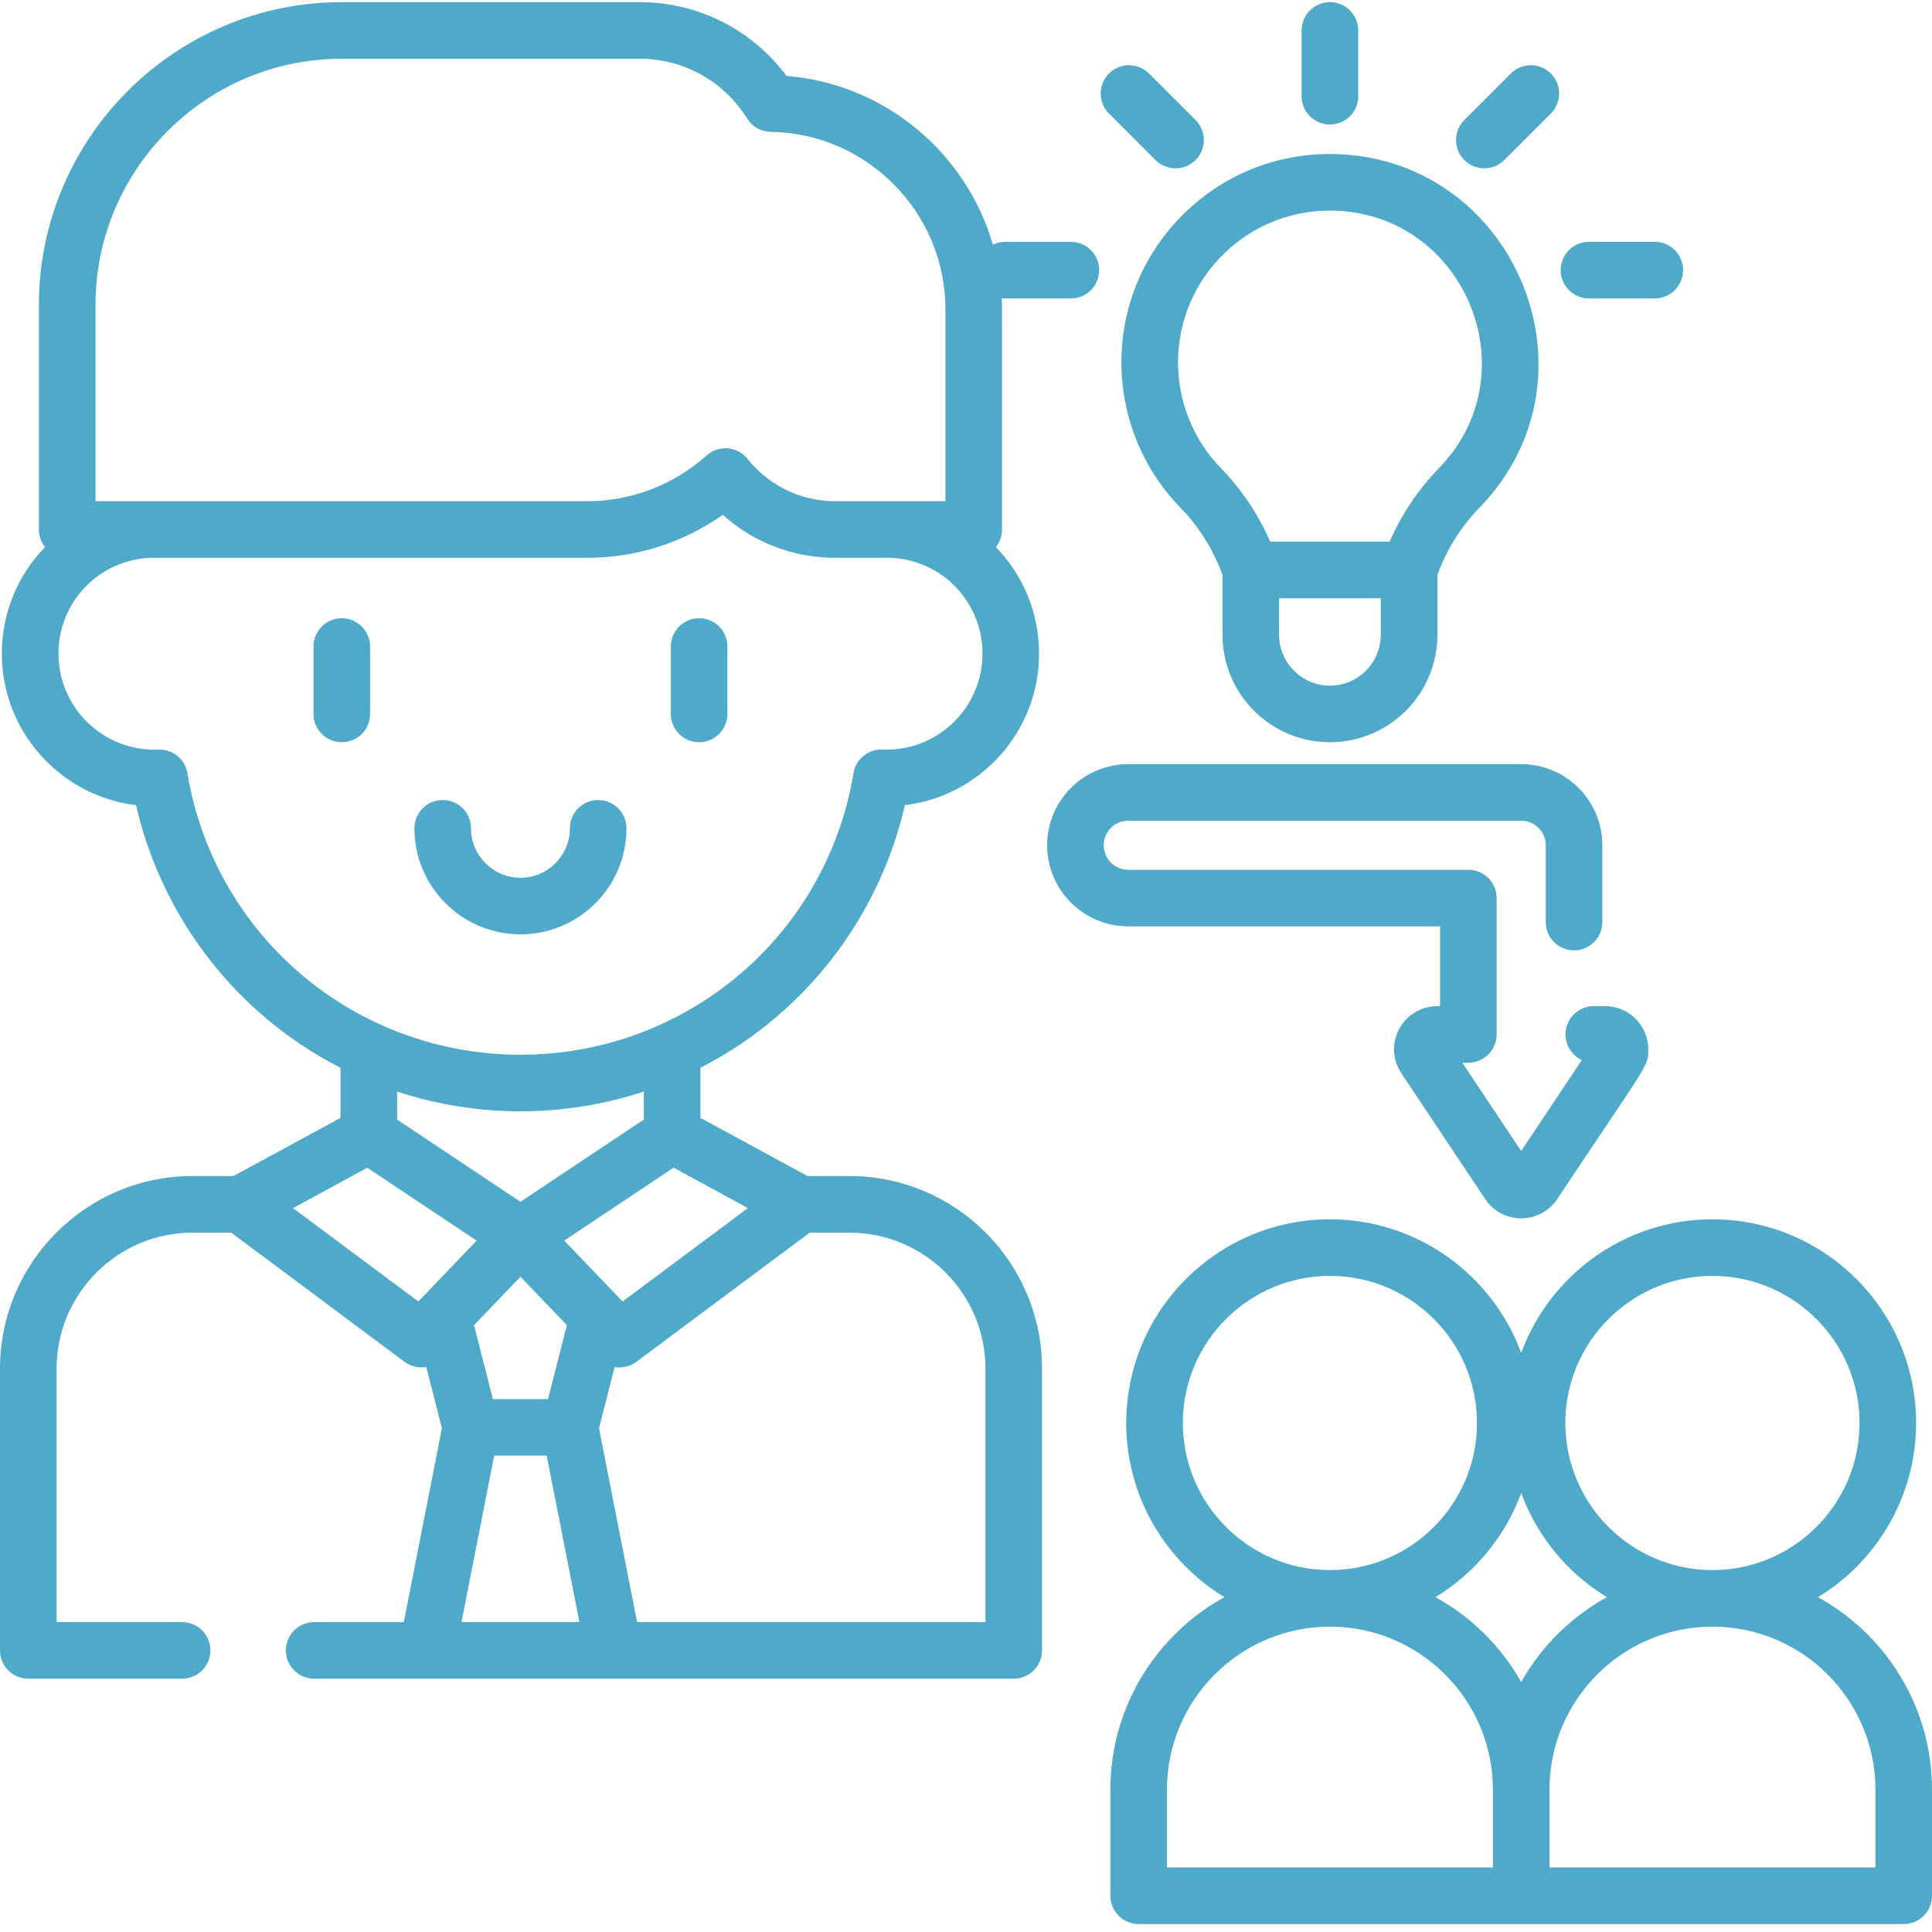
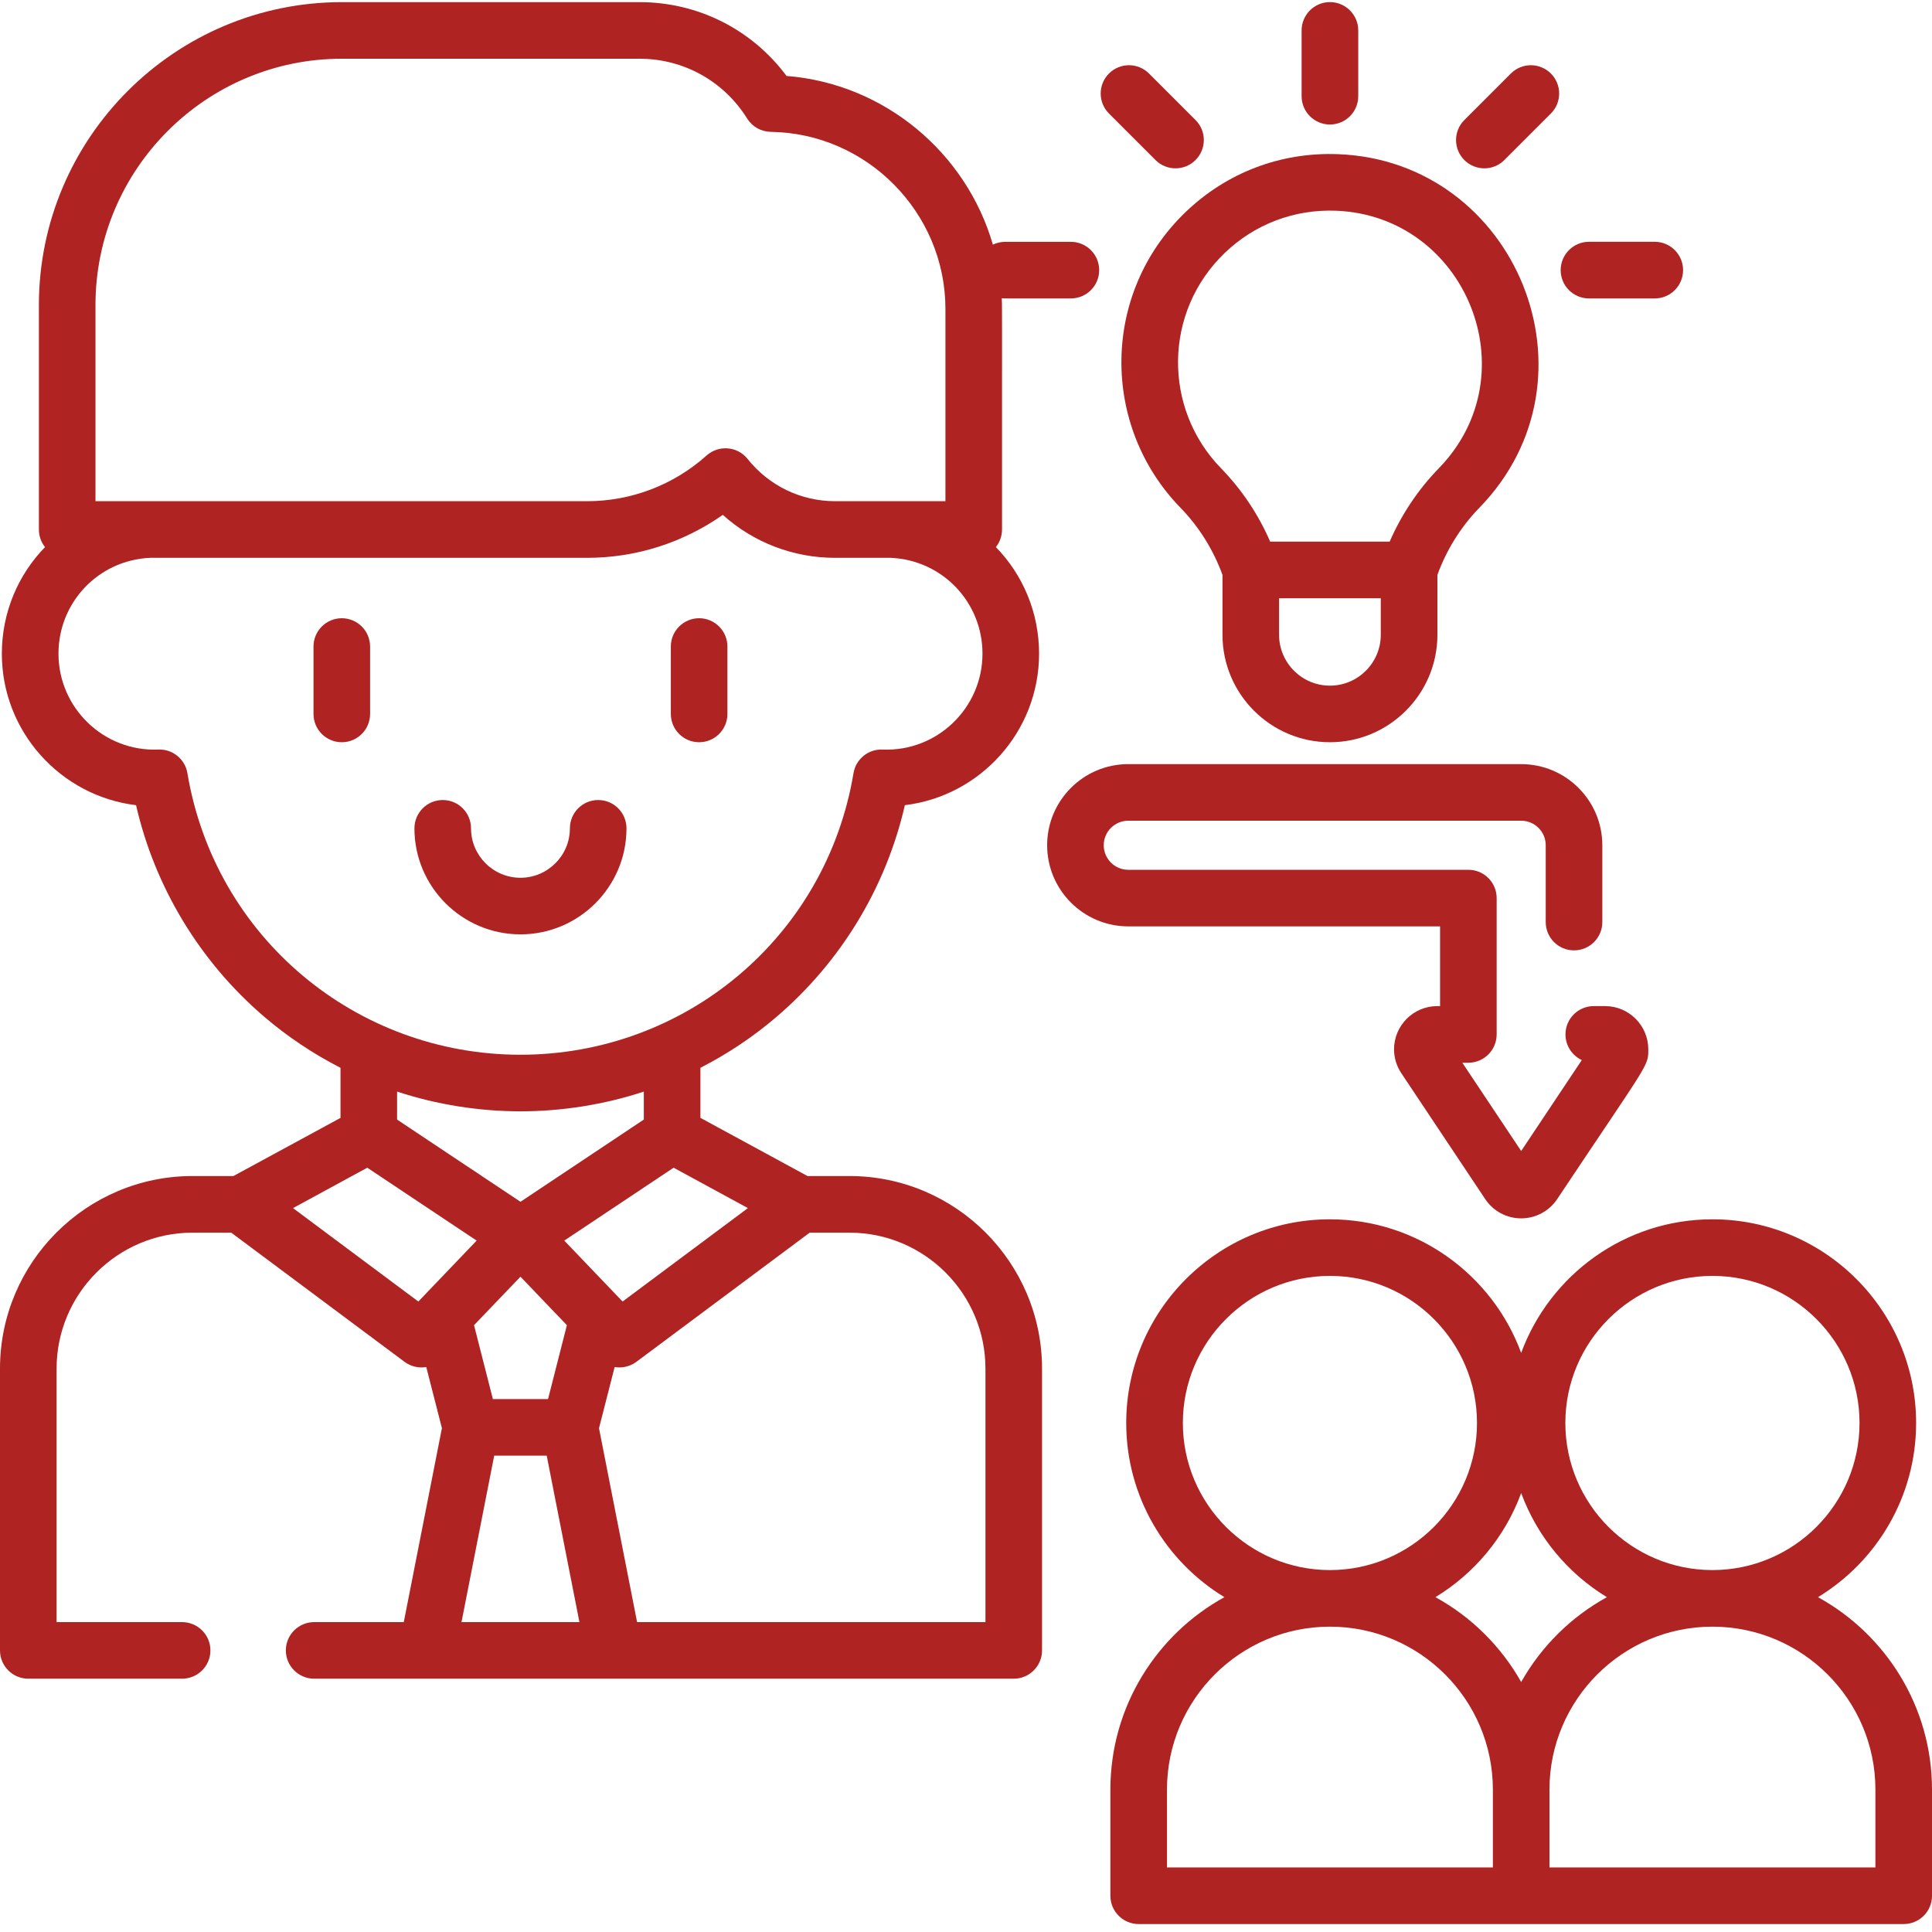
<svg xmlns="http://www.w3.org/2000/svg" width="45" height="45" viewBox="0 0 45 45" fill="none">
-   <path d="M7.961 14.4C7.597 14.4 7.302 14.695 7.302 15.059V16.629C7.302 16.993 7.597 17.288 7.961 17.288C8.325 17.288 8.62 16.993 8.62 16.629V15.059C8.62 14.695 8.325 14.4 7.961 14.4Z" fill="#4EAAC8" />
-   <path d="M16.284 17.288C16.648 17.288 16.943 16.993 16.943 16.629V15.059C16.943 14.695 16.648 14.4 16.284 14.4C15.92 14.4 15.625 14.695 15.625 15.059V16.629C15.625 16.993 15.92 17.288 16.284 17.288Z" fill="#4EAAC8" />
-   <path d="M12.123 21.763C13.484 21.763 14.592 20.655 14.592 19.294C14.592 18.929 14.297 18.634 13.933 18.634C13.569 18.634 13.274 18.929 13.274 19.294C13.274 19.928 12.757 20.445 12.123 20.445C11.488 20.445 10.971 19.928 10.971 19.294C10.971 18.929 10.676 18.634 10.312 18.634C9.948 18.634 9.653 18.929 9.653 19.294C9.653 20.655 10.761 21.763 12.123 21.763Z" fill="#4EAAC8" />
-   <path d="M42.344 37.201C43.714 36.368 44.63 34.861 44.63 33.144C44.63 30.528 42.502 28.4 39.886 28.4C37.843 28.4 36.098 29.698 35.431 31.512C34.764 29.698 33.019 28.4 30.976 28.4C28.36 28.4 26.232 30.528 26.232 33.144C26.232 34.861 27.149 36.368 28.519 37.201C26.937 38.071 25.863 39.754 25.863 41.684V44.156C25.863 44.52 26.158 44.815 26.522 44.815H35.431H44.341C44.705 44.815 45 44.52 45 44.156V41.684C45 39.754 43.925 38.071 42.344 37.201ZM39.886 29.718C41.775 29.718 43.312 31.255 43.312 33.144C43.312 35.033 41.775 36.57 39.886 36.57C37.997 36.57 36.46 35.033 36.46 33.144C36.46 31.255 37.997 29.718 39.886 29.718ZM37.428 37.201C36.593 37.66 35.9 38.347 35.431 39.177C34.963 38.347 34.27 37.66 33.434 37.201C34.347 36.646 35.058 35.792 35.431 34.776C35.805 35.792 36.516 36.646 37.428 37.201ZM27.551 33.144C27.551 31.255 29.088 29.718 30.977 29.718C32.866 29.718 34.402 31.255 34.402 33.144C34.402 35.033 32.866 36.57 30.977 36.57C29.088 36.57 27.551 35.033 27.551 33.144ZM27.181 41.684C27.181 39.591 28.884 37.888 30.977 37.888C33.069 37.888 34.772 39.591 34.772 41.684V43.496H27.181V41.684H27.181ZM43.682 43.496H36.09V41.684C36.09 39.591 37.793 37.888 39.886 37.888C41.979 37.888 43.682 39.591 43.682 41.684V43.496Z" fill="#4EAAC8" />
-   <path d="M30.977 17.288C32.357 17.288 33.48 16.165 33.48 14.785V13.391C33.69 12.81 34.026 12.27 34.458 11.826C37.401 8.801 35.311 3.749 31.167 3.591C29.831 3.539 28.57 4.02 27.61 4.944C25.651 6.829 25.634 9.913 27.496 11.827C27.928 12.27 28.263 12.81 28.474 13.391V14.785C28.474 16.165 29.596 17.288 30.977 17.288V17.288ZM32.161 14.785C32.161 15.438 31.63 15.97 30.977 15.97C30.323 15.97 29.792 15.438 29.792 14.785V13.934H32.161V14.785H32.161ZM28.524 5.894C29.223 5.221 30.146 4.871 31.116 4.908C34.137 5.024 35.655 8.705 33.513 10.907C33.033 11.4 32.643 11.984 32.368 12.616H29.585C29.311 11.984 28.921 11.4 28.441 10.908C27.081 9.51 27.101 7.264 28.524 5.894V5.894Z" fill="#4EAAC8" />
-   <path d="M30.977 2.9C31.341 2.9 31.636 2.605 31.636 2.241V0.709C31.636 0.345 31.341 0.049 30.977 0.049C30.612 0.049 30.317 0.345 30.317 0.709V2.241C30.317 2.605 30.613 2.9 30.977 2.9Z" fill="#4EAAC8" />
-   <path d="M26.914 3.728C27.171 3.985 27.589 3.985 27.846 3.728C28.104 3.47 28.104 3.053 27.846 2.796L26.762 1.712C26.505 1.455 26.087 1.455 25.83 1.712C25.573 1.969 25.573 2.387 25.83 2.644L26.914 3.728Z" fill="#4EAAC8" />
-   <path d="M35.039 3.728L36.123 2.644C36.38 2.387 36.38 1.969 36.123 1.712C35.865 1.455 35.448 1.455 35.191 1.712L34.107 2.796C33.85 3.053 33.85 3.47 34.107 3.728C34.365 3.985 34.782 3.985 35.039 3.728V3.728Z" fill="#4EAAC8" />
-   <path d="M37.01 6.951H38.543C38.907 6.951 39.202 6.656 39.202 6.292C39.202 5.928 38.907 5.632 38.543 5.632H37.01C36.646 5.632 36.351 5.928 36.351 6.292C36.351 6.656 36.646 6.951 37.01 6.951Z" fill="#4EAAC8" />
-   <path d="M19.785 27.392H18.808L16.314 26.037V24.871C16.945 24.548 17.541 24.152 18.086 23.685C19.59 22.4 20.638 20.665 21.076 18.754C22.834 18.542 24.202 17.04 24.202 15.225C24.202 14.259 23.82 13.384 23.196 12.743C23.285 12.631 23.339 12.489 23.339 12.334C23.339 6.742 23.342 7.135 23.333 6.946C23.401 6.954 23.314 6.951 24.943 6.951C25.307 6.951 25.602 6.656 25.602 6.292C25.602 5.928 25.307 5.633 24.943 5.633H23.41C23.308 5.633 23.212 5.657 23.126 5.698C22.508 3.562 20.607 1.949 18.32 1.769C17.515 0.687 16.26 0.05 14.897 0.05H7.962C4.071 0.05 0.906 3.216 0.906 7.107V12.334C0.906 12.489 0.959 12.631 1.049 12.743C0.425 13.384 0.043 14.259 0.043 15.226C0.043 17.04 1.411 18.542 3.169 18.754C3.607 20.665 4.655 22.4 6.159 23.686C6.704 24.152 7.3 24.548 7.931 24.871V26.038L5.437 27.392H4.486C2.012 27.392 0 29.405 0 31.878V38.441C0 38.805 0.295 39.1 0.659 39.1H4.241C4.605 39.1 4.901 38.805 4.901 38.441C4.901 38.077 4.605 37.782 4.241 37.782H1.318V31.878C1.318 30.132 2.739 28.711 4.486 28.711H5.386L9.423 31.72C9.566 31.827 9.752 31.871 9.929 31.841L10.293 33.265L9.405 37.782H7.318C6.954 37.782 6.658 38.077 6.658 38.441C6.658 38.805 6.954 39.1 7.318 39.1H23.612C23.976 39.1 24.271 38.805 24.271 38.441V31.878C24.271 29.405 22.259 27.392 19.785 27.392V27.392ZM6.825 28.139L8.555 27.198L11.102 28.896L9.744 30.315L6.825 28.139ZM12.123 29.737L13.204 30.866L12.765 32.587H11.48L11.041 30.866C12.144 29.714 11.873 29.998 12.123 29.737ZM11.511 33.905H12.734L13.496 37.782H10.749L11.511 33.905ZM13.143 28.896C16.033 26.969 15.433 27.37 15.69 27.198L17.42 28.139L14.501 30.315L13.143 28.896ZM2.224 7.106C2.224 3.942 4.798 1.368 7.962 1.368H14.897C15.922 1.368 16.858 1.889 17.402 2.76C17.52 2.951 17.728 3.067 17.952 3.071C20.196 3.102 22.021 4.954 22.021 7.197V11.674C21.13 11.674 20.366 11.674 19.452 11.674C18.655 11.674 17.912 11.315 17.413 10.69C17.172 10.386 16.733 10.363 16.458 10.609C15.691 11.296 14.703 11.674 13.674 11.674C13.198 11.674 2.718 11.674 2.224 11.674V7.106H2.224ZM4.365 18.008C4.31 17.677 4.014 17.443 3.688 17.459C2.409 17.51 1.362 16.483 1.362 15.225C1.362 14.025 2.297 13.047 3.494 12.993H13.674C14.812 12.993 15.913 12.641 16.835 11.992C17.549 12.634 18.473 12.993 19.452 12.993H20.751C21.948 13.047 22.884 14.025 22.884 15.225C22.884 16.484 21.836 17.51 20.557 17.459C20.226 17.443 19.935 17.68 19.88 18.008C19.239 21.842 15.943 24.567 12.123 24.567C8.301 24.567 5.006 21.841 4.365 18.008V18.008ZM12.123 25.885C13.07 25.885 14.065 25.733 14.996 25.425V26.077L13.716 26.93L12.123 27.992L9.249 26.077V25.425C10.169 25.729 11.162 25.885 12.123 25.885ZM22.953 37.782H14.839L13.952 33.266L14.316 31.841C14.495 31.872 14.681 31.825 14.822 31.72L18.859 28.711H19.785C21.532 28.711 22.953 30.132 22.953 31.878V37.782H22.953Z" fill="#4EAAC8" />
-   <path d="M33.542 21.577V23.434H33.477C32.922 23.434 32.47 23.886 32.47 24.441C32.47 24.64 32.529 24.832 32.64 24.998L34.594 27.93C34.781 28.21 35.094 28.378 35.431 28.378C35.769 28.378 36.082 28.21 36.269 27.93C38.404 24.727 38.392 24.846 38.392 24.441C38.392 23.886 37.941 23.434 37.386 23.434H37.122C36.758 23.434 36.463 23.729 36.463 24.093C36.463 24.358 36.619 24.586 36.843 24.691L35.431 26.809L34.06 24.753H34.201C34.565 24.753 34.86 24.457 34.86 24.093V20.918C34.86 20.554 34.565 20.259 34.201 20.259H26.279C25.964 20.259 25.708 20.002 25.708 19.687C25.708 19.372 25.964 19.116 26.279 19.116H35.431C35.746 19.116 36.003 19.372 36.003 19.687V21.477C36.003 21.841 36.298 22.136 36.662 22.136C37.026 22.136 37.321 21.841 37.321 21.477V19.687C37.321 18.645 36.473 17.798 35.431 17.798H26.279C25.237 17.798 24.39 18.645 24.39 19.687C24.39 20.729 25.237 21.577 26.279 21.577H33.542Z" fill="#4EAAC8" />
+   <path d="M7.961 14.4C7.597 14.4 7.302 14.695 7.302 15.059V16.629C7.302 16.993 7.597 17.288 7.961 17.288C8.325 17.288 8.62 16.993 8.62 16.629V15.059C8.62 14.695 8.325 14.4 7.961 14.4Z" fill="#AF2323" />
+   <path d="M16.284 17.288C16.648 17.288 16.943 16.993 16.943 16.629V15.059C16.943 14.695 16.648 14.4 16.284 14.4C15.92 14.4 15.625 14.695 15.625 15.059V16.629C15.625 16.993 15.92 17.288 16.284 17.288Z" fill="#AF2323" />
+   <path d="M12.123 21.763C13.484 21.763 14.592 20.655 14.592 19.294C14.592 18.929 14.297 18.634 13.933 18.634C13.569 18.634 13.274 18.929 13.274 19.294C13.274 19.928 12.757 20.445 12.123 20.445C11.488 20.445 10.971 19.928 10.971 19.294C10.971 18.929 10.676 18.634 10.312 18.634C9.948 18.634 9.653 18.929 9.653 19.294C9.653 20.655 10.761 21.763 12.123 21.763Z" fill="#AF2323" />
+   <path d="M42.344 37.201C43.714 36.368 44.63 34.861 44.63 33.144C44.63 30.528 42.502 28.4 39.886 28.4C37.843 28.4 36.098 29.698 35.431 31.512C34.764 29.698 33.019 28.4 30.976 28.4C28.36 28.4 26.232 30.528 26.232 33.144C26.232 34.861 27.149 36.368 28.519 37.201C26.937 38.071 25.863 39.754 25.863 41.684V44.156C25.863 44.52 26.158 44.815 26.522 44.815H35.431H44.341C44.705 44.815 45 44.52 45 44.156V41.684C45 39.754 43.925 38.071 42.344 37.201ZM39.886 29.718C41.775 29.718 43.312 31.255 43.312 33.144C43.312 35.033 41.775 36.57 39.886 36.57C37.997 36.57 36.46 35.033 36.46 33.144C36.46 31.255 37.997 29.718 39.886 29.718ZM37.428 37.201C36.593 37.66 35.9 38.347 35.431 39.177C34.963 38.347 34.27 37.66 33.434 37.201C34.347 36.646 35.058 35.792 35.431 34.776C35.805 35.792 36.516 36.646 37.428 37.201ZM27.551 33.144C27.551 31.255 29.088 29.718 30.977 29.718C32.866 29.718 34.402 31.255 34.402 33.144C34.402 35.033 32.866 36.57 30.977 36.57C29.088 36.57 27.551 35.033 27.551 33.144ZM27.181 41.684C27.181 39.591 28.884 37.888 30.977 37.888C33.07 37.888 34.772 39.591 34.772 41.684V43.496H27.181V41.684H27.181ZM43.682 43.496H36.09V41.684C36.09 39.591 37.793 37.888 39.886 37.888C41.979 37.888 43.682 39.591 43.682 41.684V43.496Z" fill="#AF2323" />
+   <path d="M30.977 17.288C32.357 17.288 33.48 16.165 33.48 14.785V13.391C33.69 12.81 34.026 12.27 34.458 11.826C37.401 8.801 35.311 3.749 31.167 3.591C29.831 3.539 28.57 4.02 27.61 4.944C25.651 6.829 25.634 9.913 27.496 11.827C27.928 12.27 28.263 12.81 28.474 13.391V14.785C28.474 16.165 29.596 17.288 30.977 17.288ZM32.161 14.785C32.161 15.438 31.63 15.97 30.977 15.97C30.323 15.97 29.792 15.438 29.792 14.785V13.934H32.161V14.785H32.161ZM28.524 5.894C29.223 5.221 30.146 4.871 31.116 4.908C34.137 5.024 35.655 8.705 33.513 10.907C33.033 11.4 32.643 11.984 32.368 12.616H29.585C29.311 11.984 28.921 11.4 28.441 10.908C27.081 9.51 27.101 7.264 28.524 5.894Z" fill="#AF2323" />
+   <path d="M30.977 2.9C31.341 2.9 31.636 2.605 31.636 2.241V0.709C31.636 0.345 31.341 0.049 30.977 0.049C30.612 0.049 30.317 0.345 30.317 0.709V2.241C30.317 2.605 30.613 2.9 30.977 2.9Z" fill="#AF2323" />
+   <path d="M26.914 3.728C27.171 3.985 27.589 3.985 27.846 3.728C28.104 3.47 28.104 3.053 27.846 2.796L26.762 1.712C26.505 1.455 26.087 1.455 25.83 1.712C25.573 1.969 25.573 2.387 25.83 2.644L26.914 3.728Z" fill="#AF2323" />
+   <path d="M35.039 3.728L36.123 2.644C36.38 2.387 36.38 1.969 36.123 1.712C35.865 1.455 35.448 1.455 35.191 1.712L34.107 2.796C33.85 3.053 33.85 3.47 34.107 3.728C34.365 3.985 34.782 3.985 35.039 3.728Z" fill="#AF2323" />
+   <path d="M37.01 6.951H38.543C38.907 6.951 39.202 6.656 39.202 6.292C39.202 5.928 38.907 5.632 38.543 5.632H37.01C36.646 5.632 36.351 5.928 36.351 6.292C36.351 6.656 36.646 6.951 37.01 6.951Z" fill="#AF2323" />
+   <path d="M19.785 27.392H18.808L16.314 26.037V24.871C16.945 24.548 17.541 24.152 18.086 23.685C19.59 22.4 20.638 20.665 21.076 18.754C22.834 18.542 24.202 17.04 24.202 15.225C24.202 14.259 23.82 13.384 23.196 12.743C23.285 12.631 23.339 12.489 23.339 12.334C23.339 6.742 23.342 7.135 23.333 6.946C23.401 6.954 23.314 6.951 24.943 6.951C25.307 6.951 25.602 6.656 25.602 6.292C25.602 5.928 25.307 5.633 24.943 5.633H23.41C23.308 5.633 23.212 5.657 23.126 5.698C22.508 3.562 20.607 1.949 18.32 1.769C17.515 0.687 16.26 0.05 14.897 0.05H7.962C4.071 0.05 0.906 3.216 0.906 7.107V12.334C0.906 12.489 0.959 12.631 1.049 12.743C0.425 13.384 0.043 14.259 0.043 15.226C0.043 17.04 1.411 18.542 3.169 18.754C3.607 20.665 4.655 22.4 6.159 23.686C6.704 24.152 7.3 24.548 7.931 24.871V26.038L5.437 27.392H4.486C2.012 27.392 0 29.405 0 31.878V38.441C0 38.805 0.295 39.1 0.659 39.1H4.241C4.605 39.1 4.901 38.805 4.901 38.441C4.901 38.077 4.605 37.782 4.241 37.782H1.318V31.878C1.318 30.132 2.739 28.711 4.486 28.711H5.386L9.423 31.72C9.566 31.827 9.752 31.871 9.929 31.841L10.293 33.265L9.405 37.782H7.318C6.954 37.782 6.658 38.077 6.658 38.441C6.658 38.805 6.954 39.1 7.318 39.1H23.612C23.976 39.1 24.271 38.805 24.271 38.441V31.878C24.271 29.405 22.259 27.392 19.785 27.392ZM6.825 28.139L8.555 27.198L11.102 28.896L9.744 30.315L6.825 28.139ZM12.123 29.737L13.204 30.866L12.765 32.587H11.48L11.041 30.866C12.144 29.714 11.873 29.998 12.123 29.737ZM11.511 33.905H12.734L13.496 37.782H10.749L11.511 33.905ZM13.143 28.896C16.033 26.969 15.433 27.37 15.69 27.198L17.42 28.139L14.501 30.315L13.143 28.896ZM2.224 7.106C2.224 3.942 4.798 1.368 7.962 1.368H14.897C15.922 1.368 16.858 1.889 17.402 2.76C17.52 2.951 17.728 3.067 17.952 3.071C20.196 3.102 22.021 4.954 22.021 7.197V11.674C21.13 11.674 20.366 11.674 19.452 11.674C18.655 11.674 17.912 11.315 17.413 10.69C17.172 10.386 16.733 10.363 16.458 10.609C15.691 11.296 14.703 11.674 13.674 11.674C13.198 11.674 2.718 11.674 2.224 11.674V7.106H2.224ZM4.365 18.008C4.31 17.677 4.014 17.443 3.688 17.459C2.409 17.51 1.362 16.483 1.362 15.225C1.362 14.025 2.297 13.047 3.494 12.993H13.674C14.812 12.993 15.913 12.641 16.835 11.992C17.549 12.634 18.473 12.993 19.452 12.993H20.751C21.948 13.047 22.884 14.025 22.884 15.225C22.884 16.484 21.836 17.51 20.557 17.459C20.226 17.443 19.935 17.68 19.88 18.008C19.239 21.842 15.943 24.567 12.123 24.567C8.301 24.567 5.006 21.841 4.365 18.008ZM12.123 25.885C13.07 25.885 14.065 25.733 14.996 25.425V26.077L13.716 26.93L12.123 27.992L9.249 26.077V25.425C10.169 25.729 11.162 25.885 12.123 25.885ZM22.953 37.782H14.839L13.952 33.266L14.316 31.841C14.495 31.872 14.681 31.825 14.822 31.72L18.859 28.711H19.785C21.532 28.711 22.953 30.132 22.953 31.878V37.782H22.953Z" fill="#AF2323" />
+   <path d="M33.542 21.577V23.434H33.477C32.922 23.434 32.47 23.886 32.47 24.441C32.47 24.64 32.529 24.832 32.64 24.998L34.594 27.93C34.781 28.21 35.094 28.378 35.431 28.378C35.769 28.378 36.082 28.21 36.269 27.93C38.404 24.727 38.392 24.846 38.392 24.441C38.392 23.886 37.941 23.434 37.386 23.434H37.122C36.758 23.434 36.463 23.729 36.463 24.093C36.463 24.358 36.619 24.586 36.843 24.691L35.431 26.809L34.06 24.753H34.201C34.565 24.753 34.86 24.457 34.86 24.093V20.918C34.86 20.554 34.565 20.259 34.201 20.259H26.279C25.964 20.259 25.708 20.002 25.708 19.687C25.708 19.372 25.964 19.116 26.279 19.116H35.431C35.746 19.116 36.003 19.372 36.003 19.687V21.477C36.003 21.841 36.298 22.136 36.662 22.136C37.026 22.136 37.321 21.841 37.321 21.477V19.687C37.321 18.645 36.473 17.798 35.431 17.798H26.279C25.237 17.798 24.39 18.645 24.39 19.687C24.39 20.729 25.237 21.577 26.279 21.577H33.542Z" fill="#AF2323" />
</svg>
